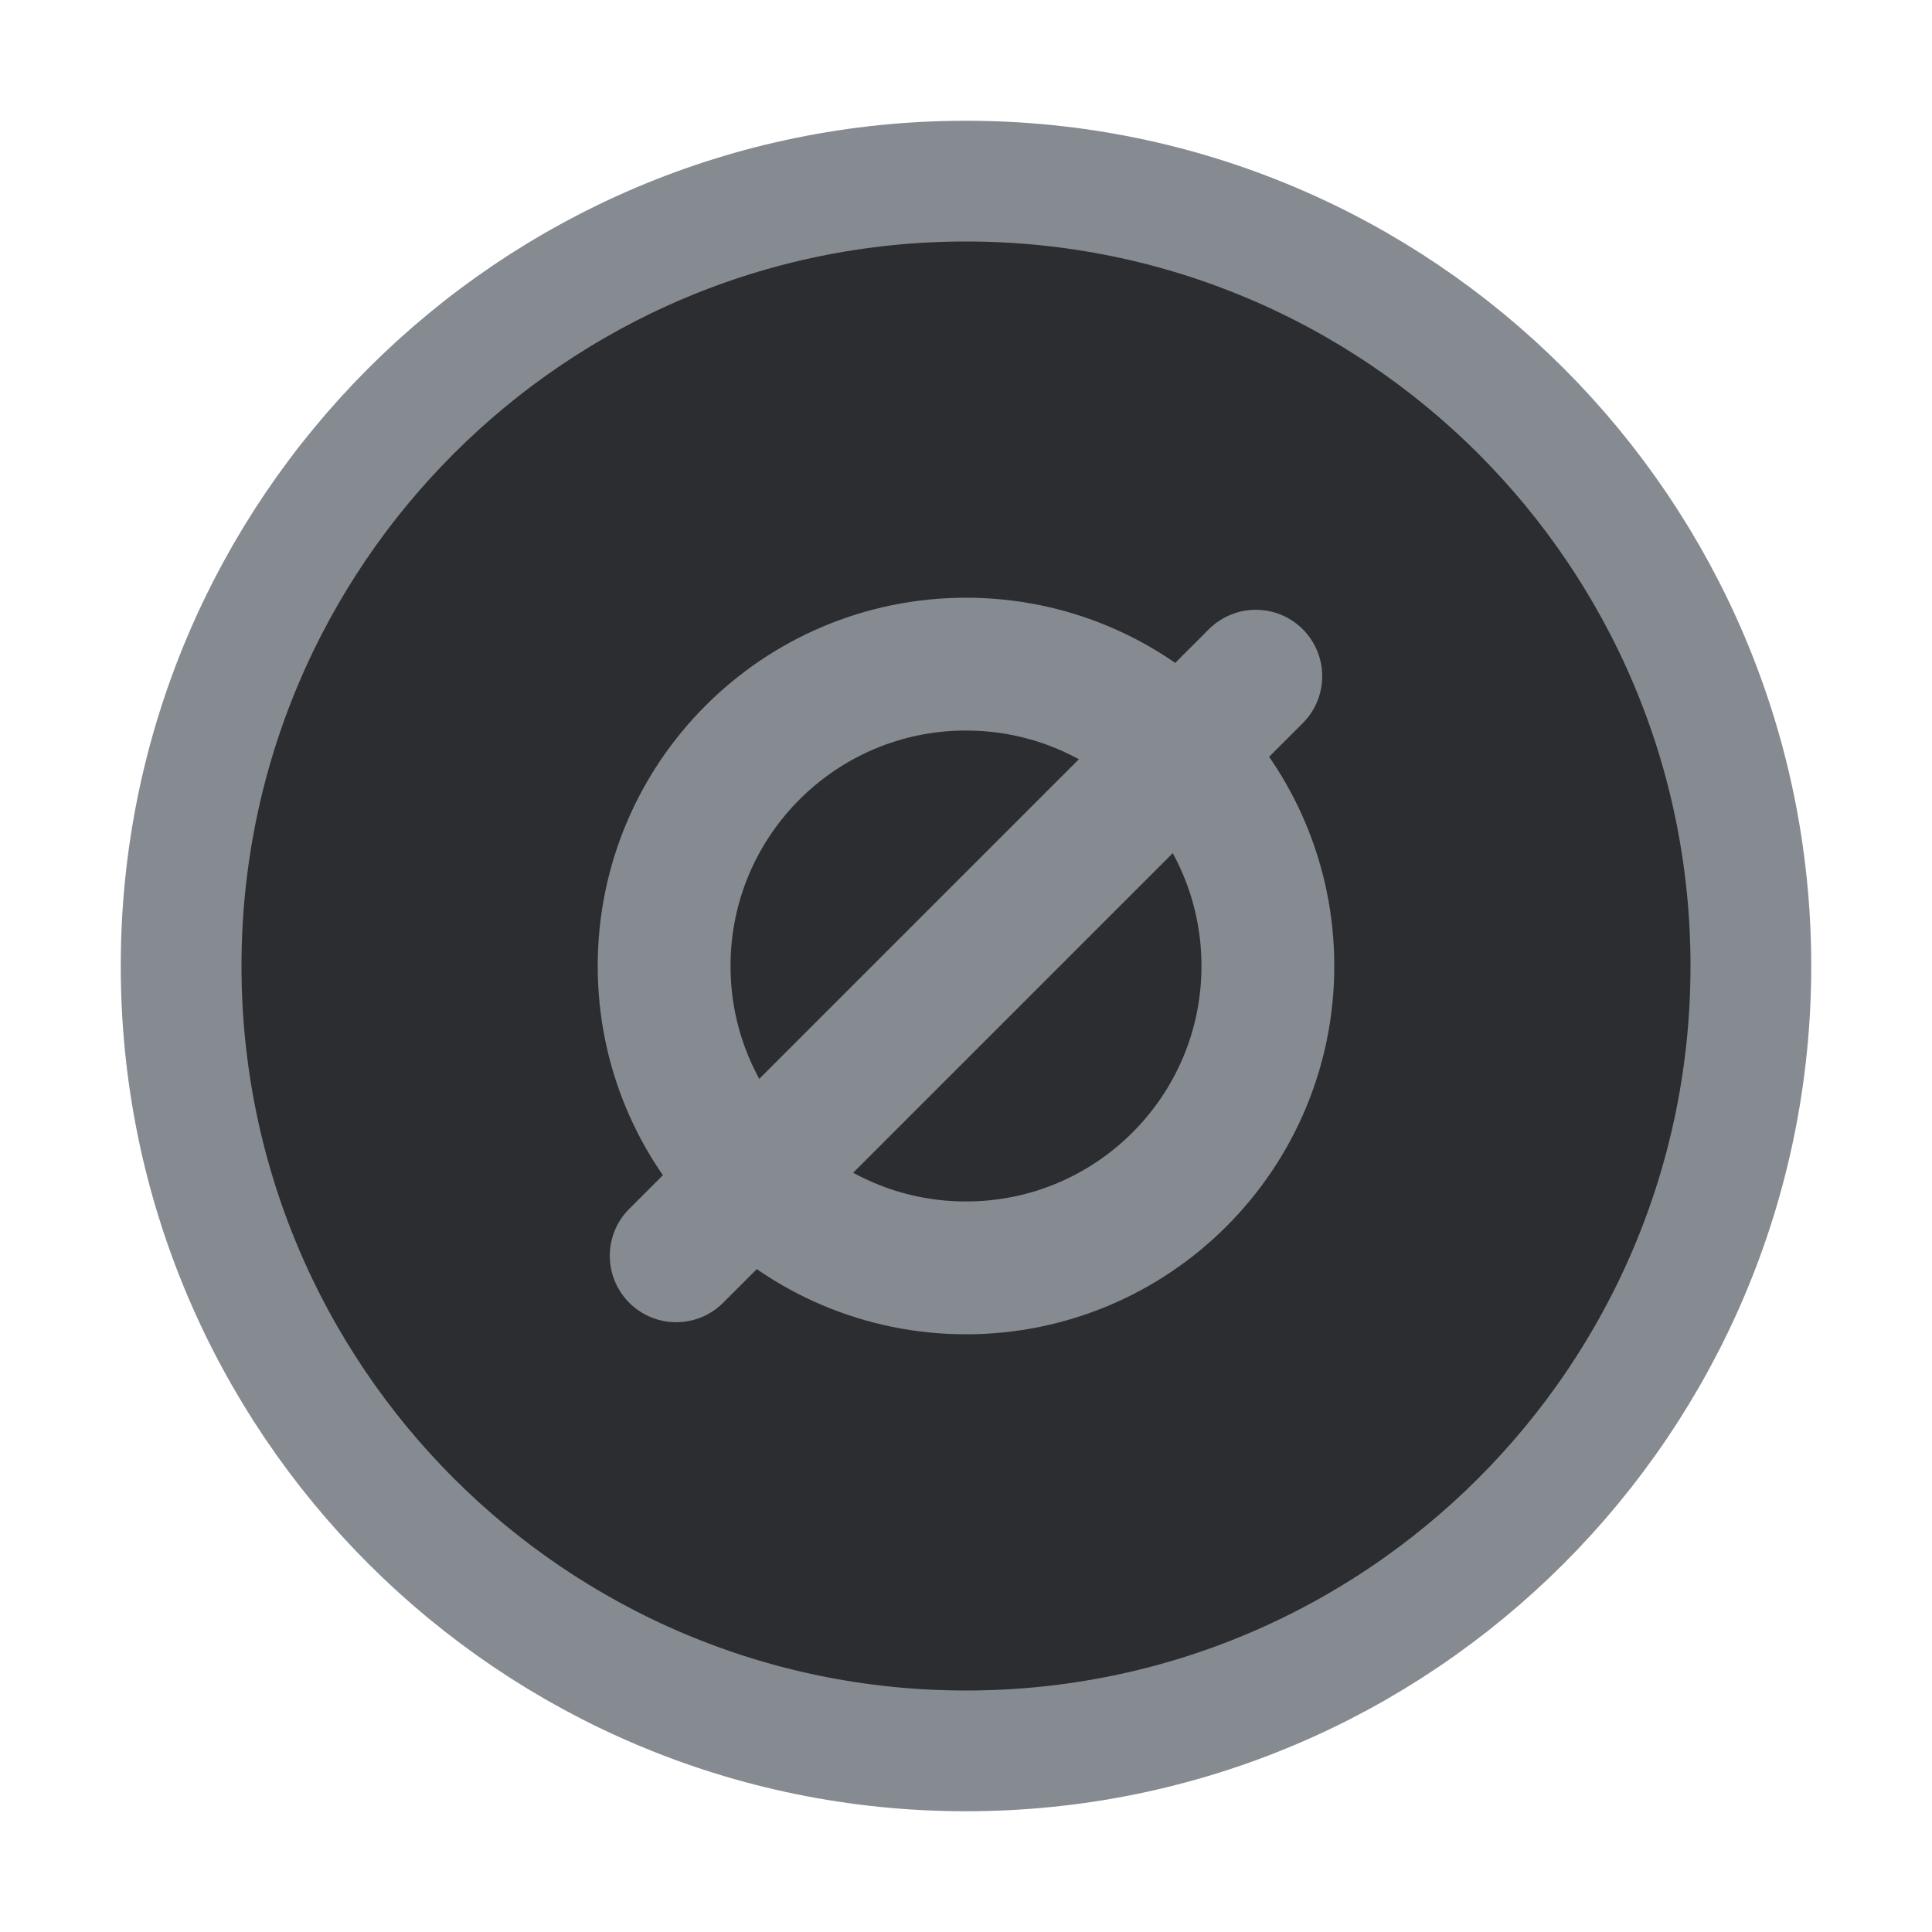
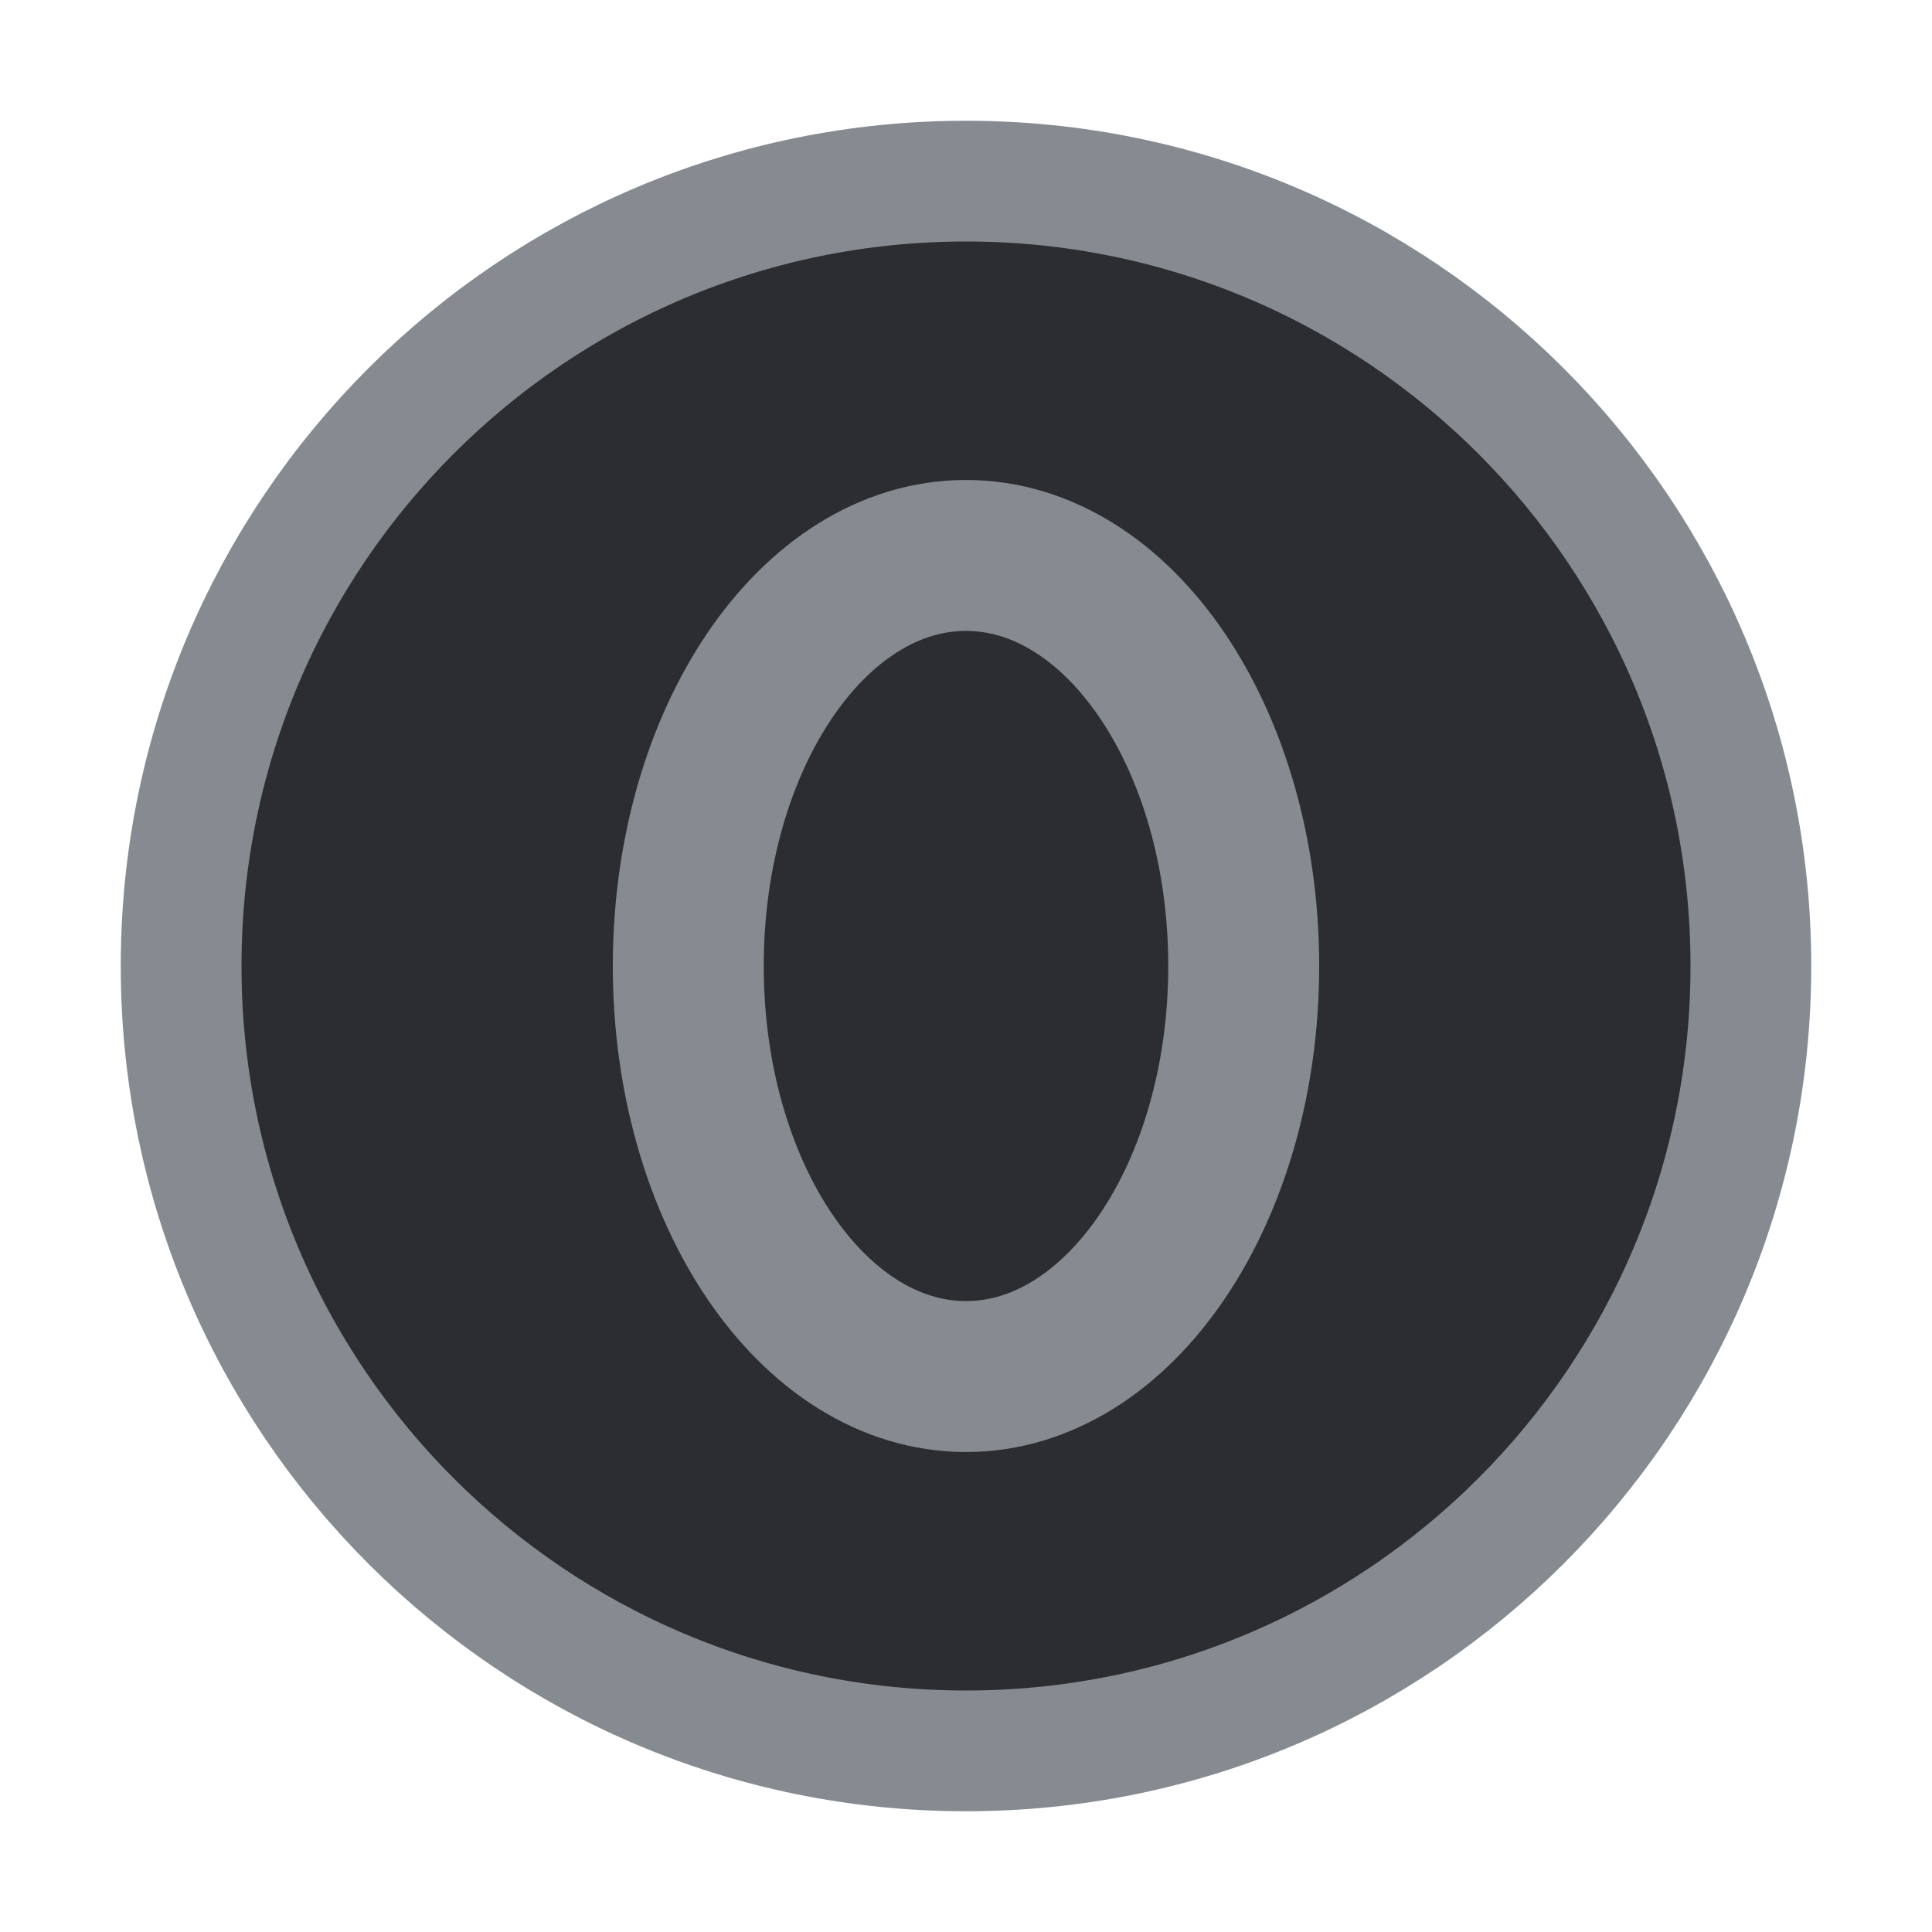
<svg xmlns="http://www.w3.org/2000/svg" width="16" height="16" viewBox="0 0 16 16" fill="none">
  <circle cx="8" cy="8" r="6.5" fill="#2B2D30" stroke="#868A91" />
-   <circle cx="8" cy="8" r="2.5" stroke="#868A91" stroke-width="1.1" />
-   <path d="M5.6 10.4 10.4 5.6" stroke="#868A91" stroke-width="1.1" stroke-linecap="round" />
+   <ellipse cx="8" cy="8" rx="2.3" ry="3.4" stroke="#868A91" stroke-width="1.25" />
</svg>
